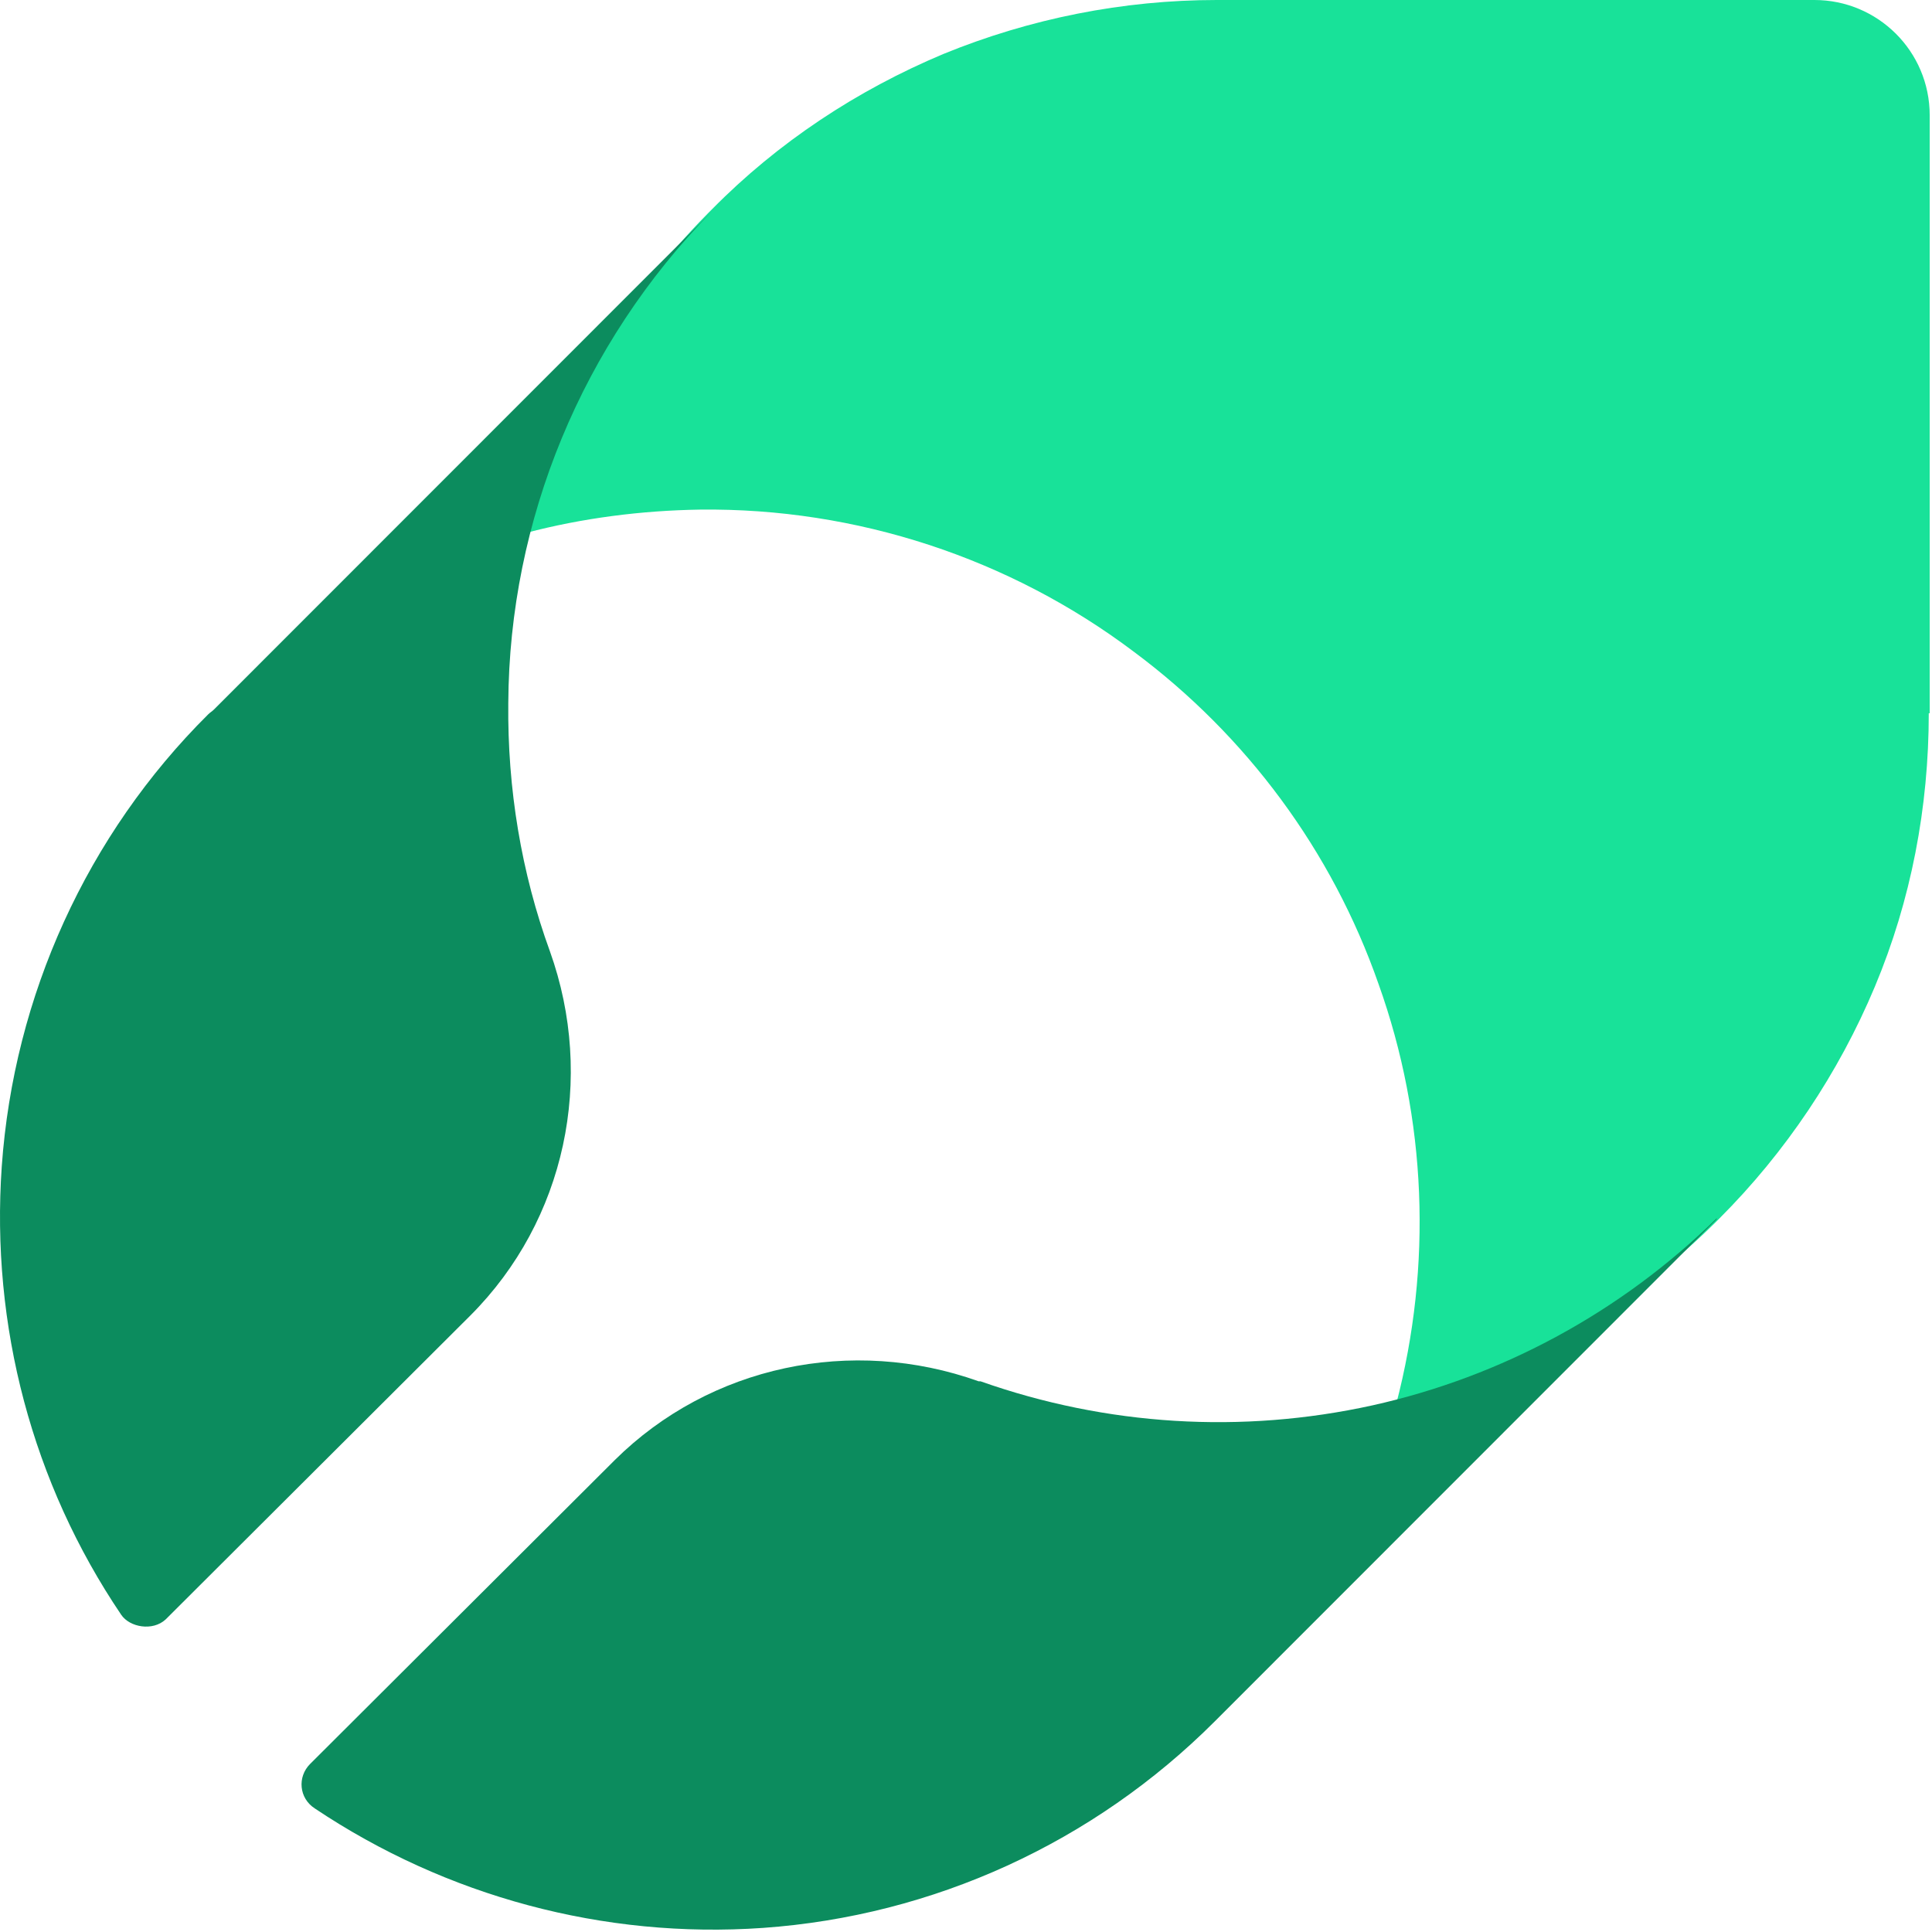
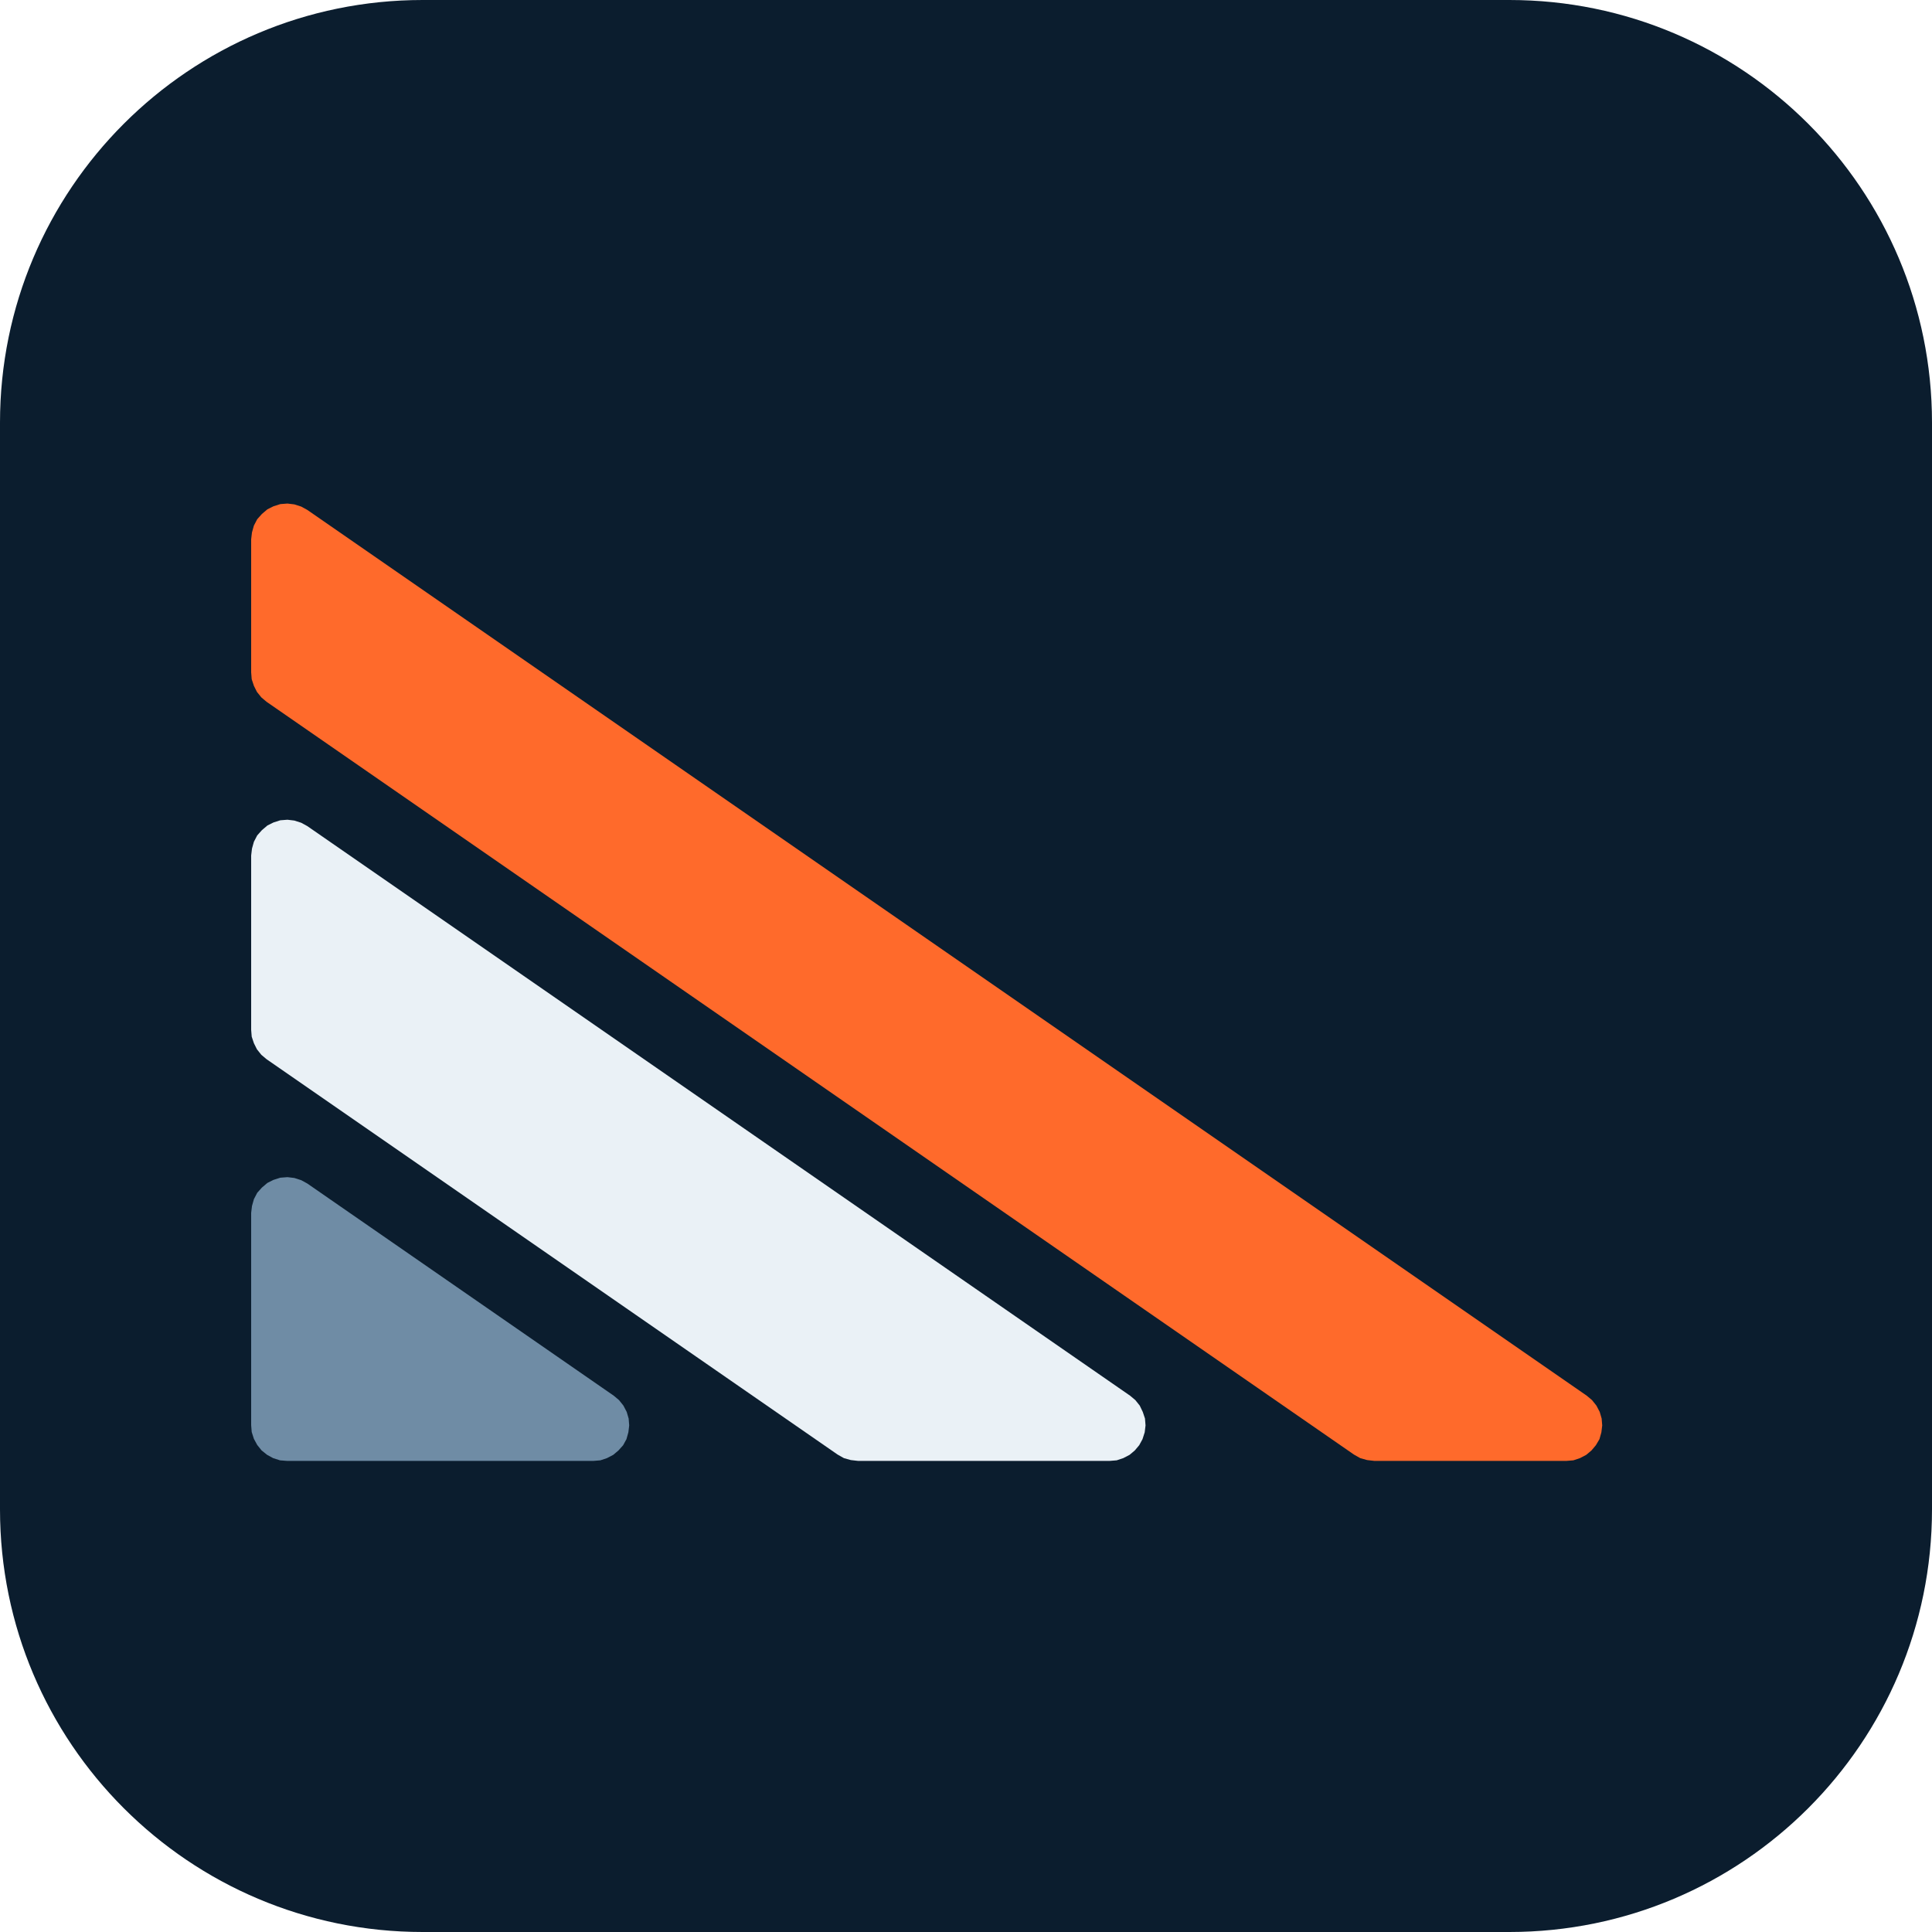
- <svg xmlns="http://www.w3.org/2000/svg" width="502" height="502" viewBox="0 0 502 502" fill="none">
-   <path d="M501.402 185.33V29.962C501.402 13.29 487.876 0 471.453 0H316.156C291.763 0 267.611 4.832 245.15 14.014C222.689 23.438 202.16 36.969 185.012 54.367L183.804 55.575C161.101 78.53 144.92 107.042 136.708 138.454C151.441 134.588 166.656 132.655 181.871 132.413C222.447 131.93 262.298 144.978 294.661 169.383C323.885 191.13 346.104 221.092 358.18 255.645C370.739 290.681 372.188 328.859 362.769 364.862C393.925 356.647 422.666 340.457 445.611 317.744L446.818 316.536C463.966 299.38 477.732 278.841 487.151 256.37C496.571 233.898 501.16 209.735 501.16 185.33H501.402Z" fill="#18E299" />
-   <path d="M132.071 182.706C132.312 135.044 151.32 89.307 184.764 55.125L55.557 184.391C55.076 184.873 54.594 185.113 54.113 185.595C22.593 216.888 3.586 258.774 0.458 303.066C-2.43 344.47 8.397 385.392 31.496 419.575C33.699 422.835 39.677 423.907 43.046 420.778L122.206 341.822C146.989 317.028 154.689 280.198 142.899 247.219C135.44 226.758 131.831 204.852 132.071 182.706Z" fill="#0C8C5E" />
-   <path d="M446.067 316.547C421.284 340.86 390.245 357.71 356.56 365.172C322.634 372.635 287.506 370.468 254.783 358.914C254.783 358.914 254.542 358.914 254.301 358.914C221.338 347.118 184.525 354.821 159.742 379.375L80.581 458.331C77.212 461.701 77.694 467.238 81.784 469.885C115.95 492.754 156.855 503.827 198.24 500.938C242.512 497.809 284.137 478.792 315.656 447.258L316.859 446.054L446.067 316.788V316.547Z" fill="#0C8C5E" />
+ <svg xmlns="http://www.w3.org/2000/svg" width="64" height="64" viewBox="0 0 64 64" role="img" aria-labelledby="t">
+   <rect width="64" height="64" fill="#0B1D2E" rx="14" />
+   <g transform="translate(2.85538 2.85538) scale(0.910769)">
+     <path d="M8.04 15.41 L7.82 15.29 L7.57 15.21 L7.32 15.18 L7.06 15.2 L6.81 15.28 L6.59 15.39 L6.39 15.56 L6.22 15.75 L6.1 15.98 L6.03 16.23 L6 16.48 L6 21.32 L6.02 21.57 L6.1 21.81 L6.21 22.03 L6.37 22.23 L6.56 22.39 L46.11 49.77 L46.34 49.9 L46.59 49.97 L46.85 50 L53.84 50 L54.09 49.98 L54.33 49.9 L54.56 49.78 L54.75 49.62 L54.91 49.43 L55.04 49.21 L55.11 48.96 L55.14 48.71 L55.12 48.46 L55.05 48.22 L54.93 47.99 L54.77 47.79 L54.58 47.63 Z" fill="#FF6A2B" />
+     <path d="M8.04 26.91 L7.82 26.79 L7.57 26.71 L7.32 26.68 L7.06 26.7 L6.81 26.78 L6.59 26.89 L6.39 27.06 L6.22 27.25 L6.1 27.48 L6.03 27.73 L6 27.98 L6 34.32 L6.02 34.57 L6.1 34.81 L6.21 35.03 L6.37 35.23 L6.56 35.39 L27.33 49.77 L27.56 49.9 L27.81 49.97 L28.07 50 L37.23 50 L37.48 49.98 L37.72 49.9 L37.95 49.78 L38.14 49.62 L38.3 49.43 L38.42 49.21 L38.5 48.96 L38.53 48.71 L38.51 48.46 L38.43 48.22 L38.32 47.99 L38.16 47.79 L37.97 47.63 Z" fill="#EAF1F6" />
+     <path d="M8.04 39.91 L7.82 39.79 L7.57 39.71 L7.32 39.68 L7.06 39.7 L6.81 39.78 L6.59 39.89 L6.39 40.06 L6.22 40.25 L6.1 40.48 L6.03 40.73 L6 40.98 L6 48.7 L6.02 48.95 L6.1 49.2 L6.22 49.42 L6.38 49.62 L6.58 49.78 L6.8 49.9 L7.05 49.98 L7.3 50 L18.45 50 L18.7 49.98 L18.94 49.9 L19.17 49.78 L19.36 49.62 L19.53 49.43 L19.65 49.21 L19.72 48.96 L19.75 48.71 L19.73 48.46 L19.66 48.22 L19.54 47.99 L19.38 47.79 L19.19 47.63 Z" fill="#6F8CA5" />
+   </g>
</svg>
